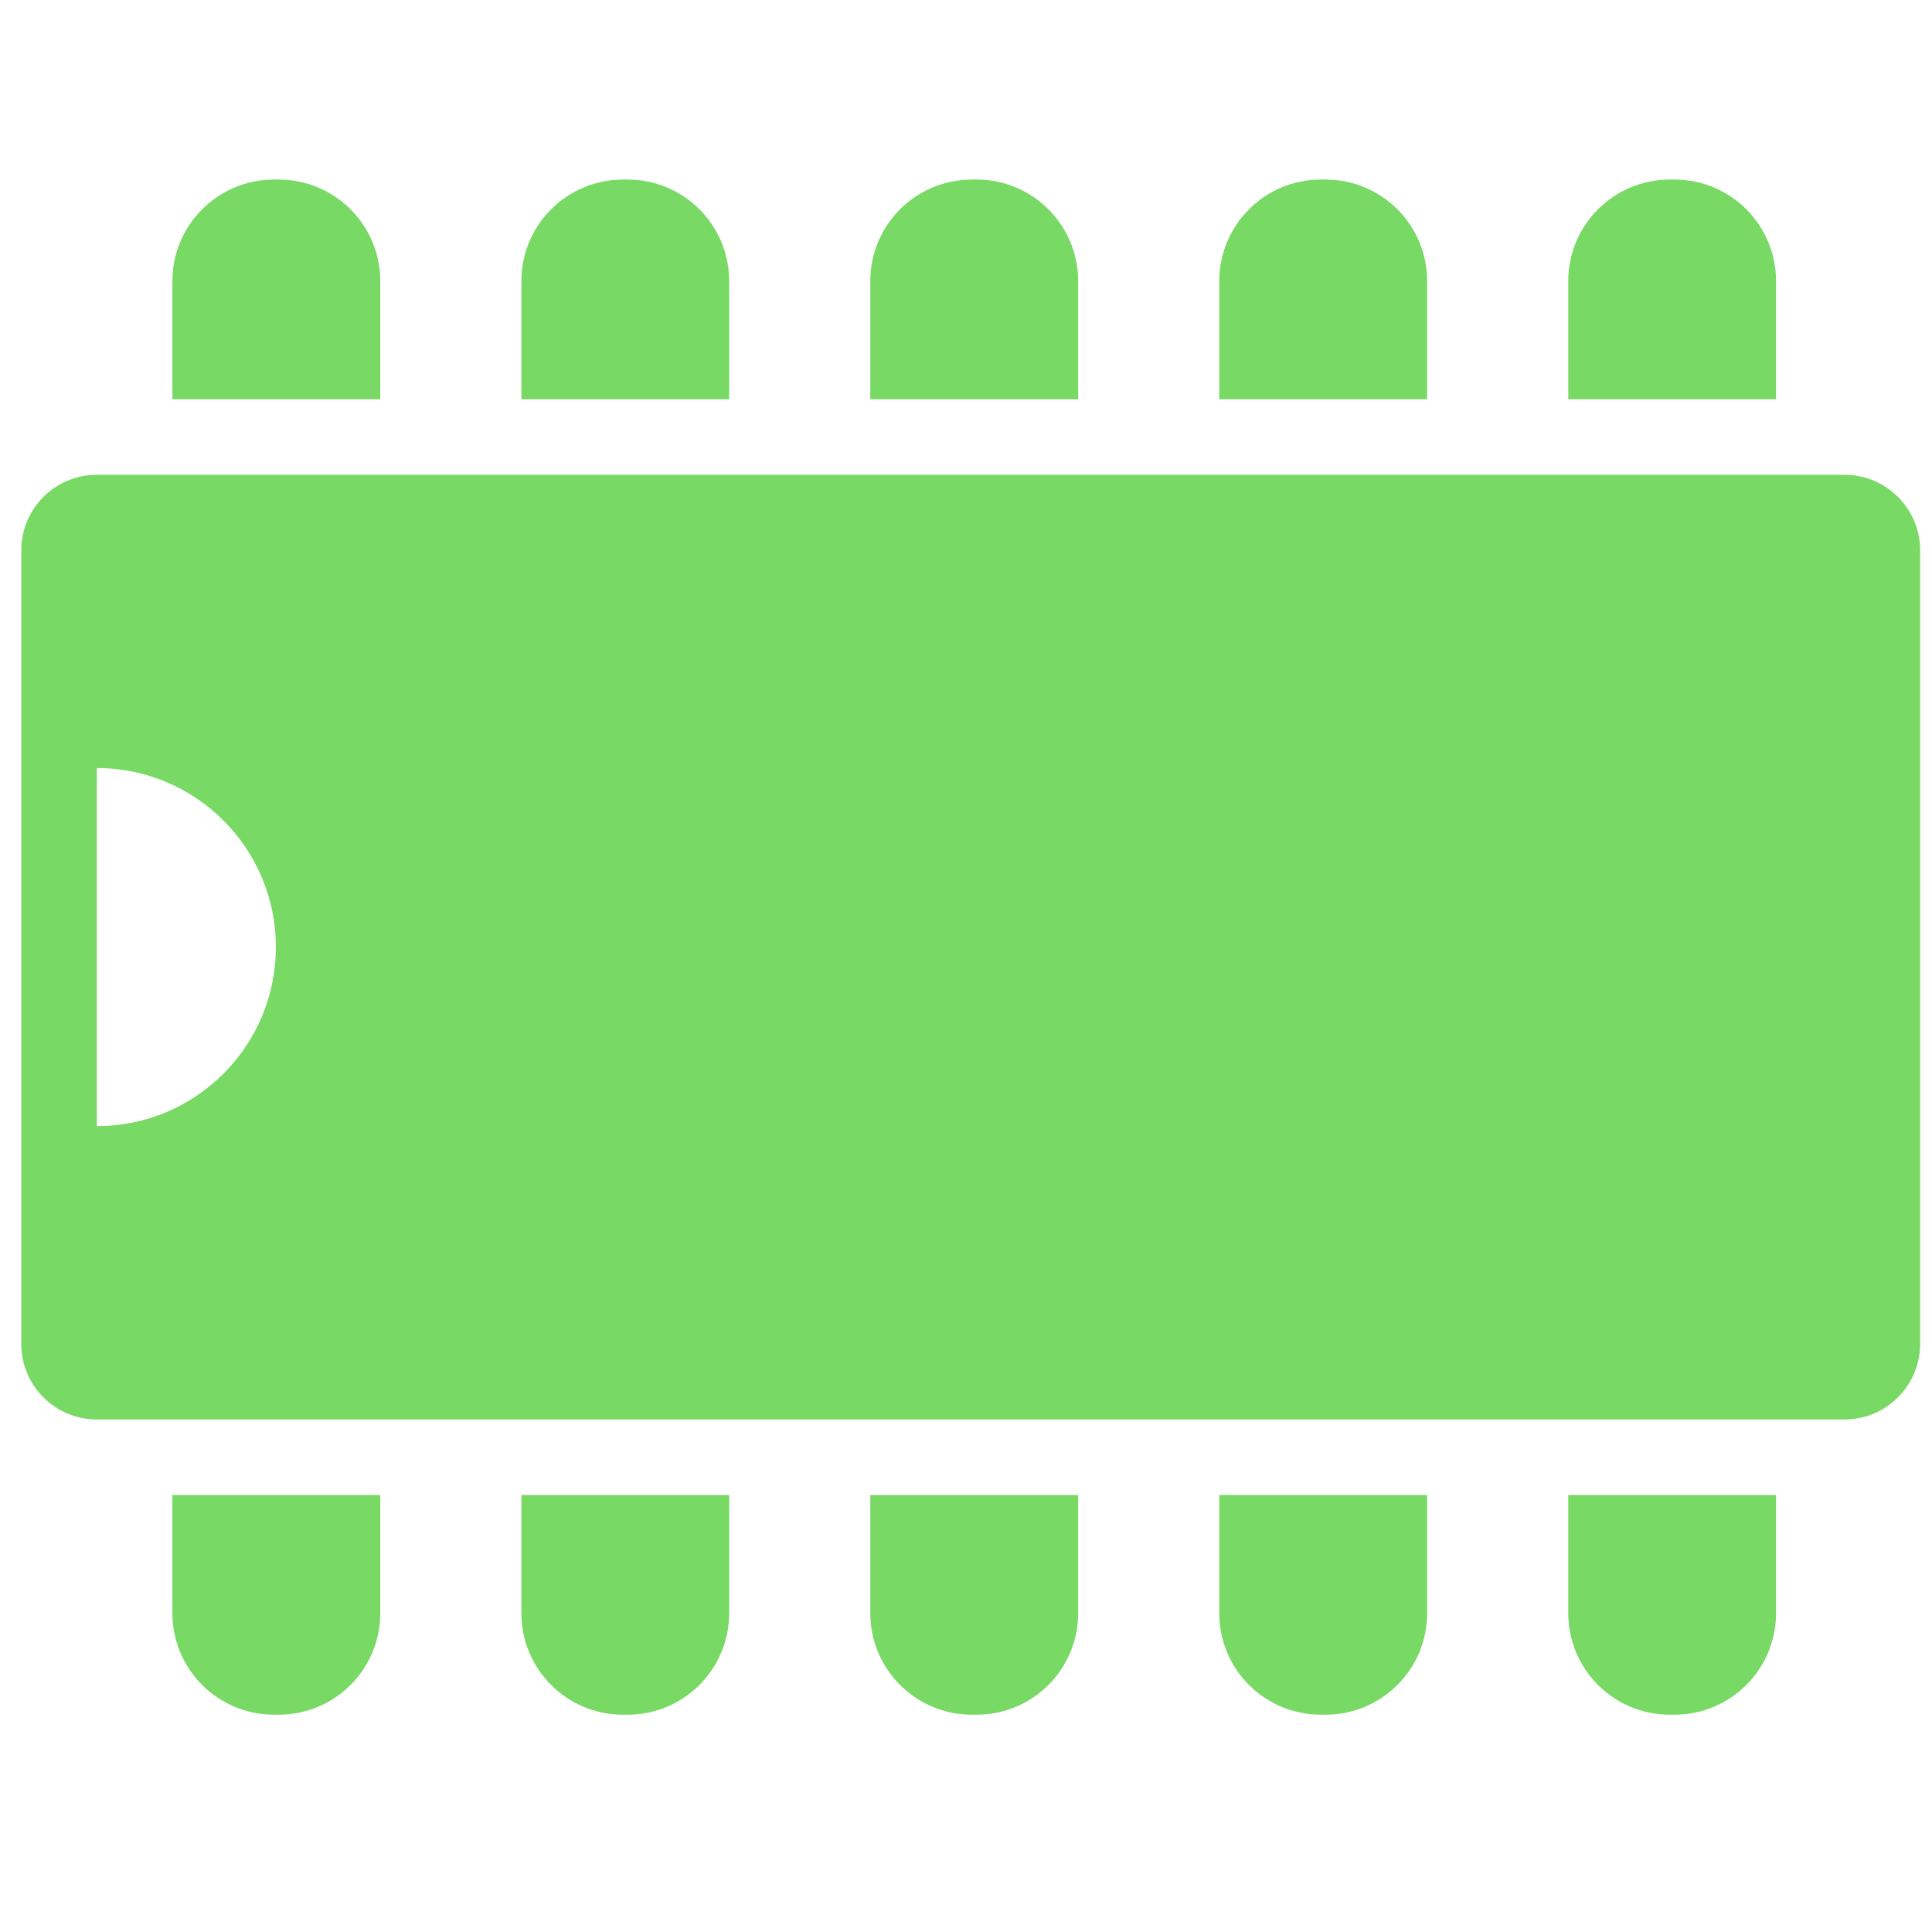
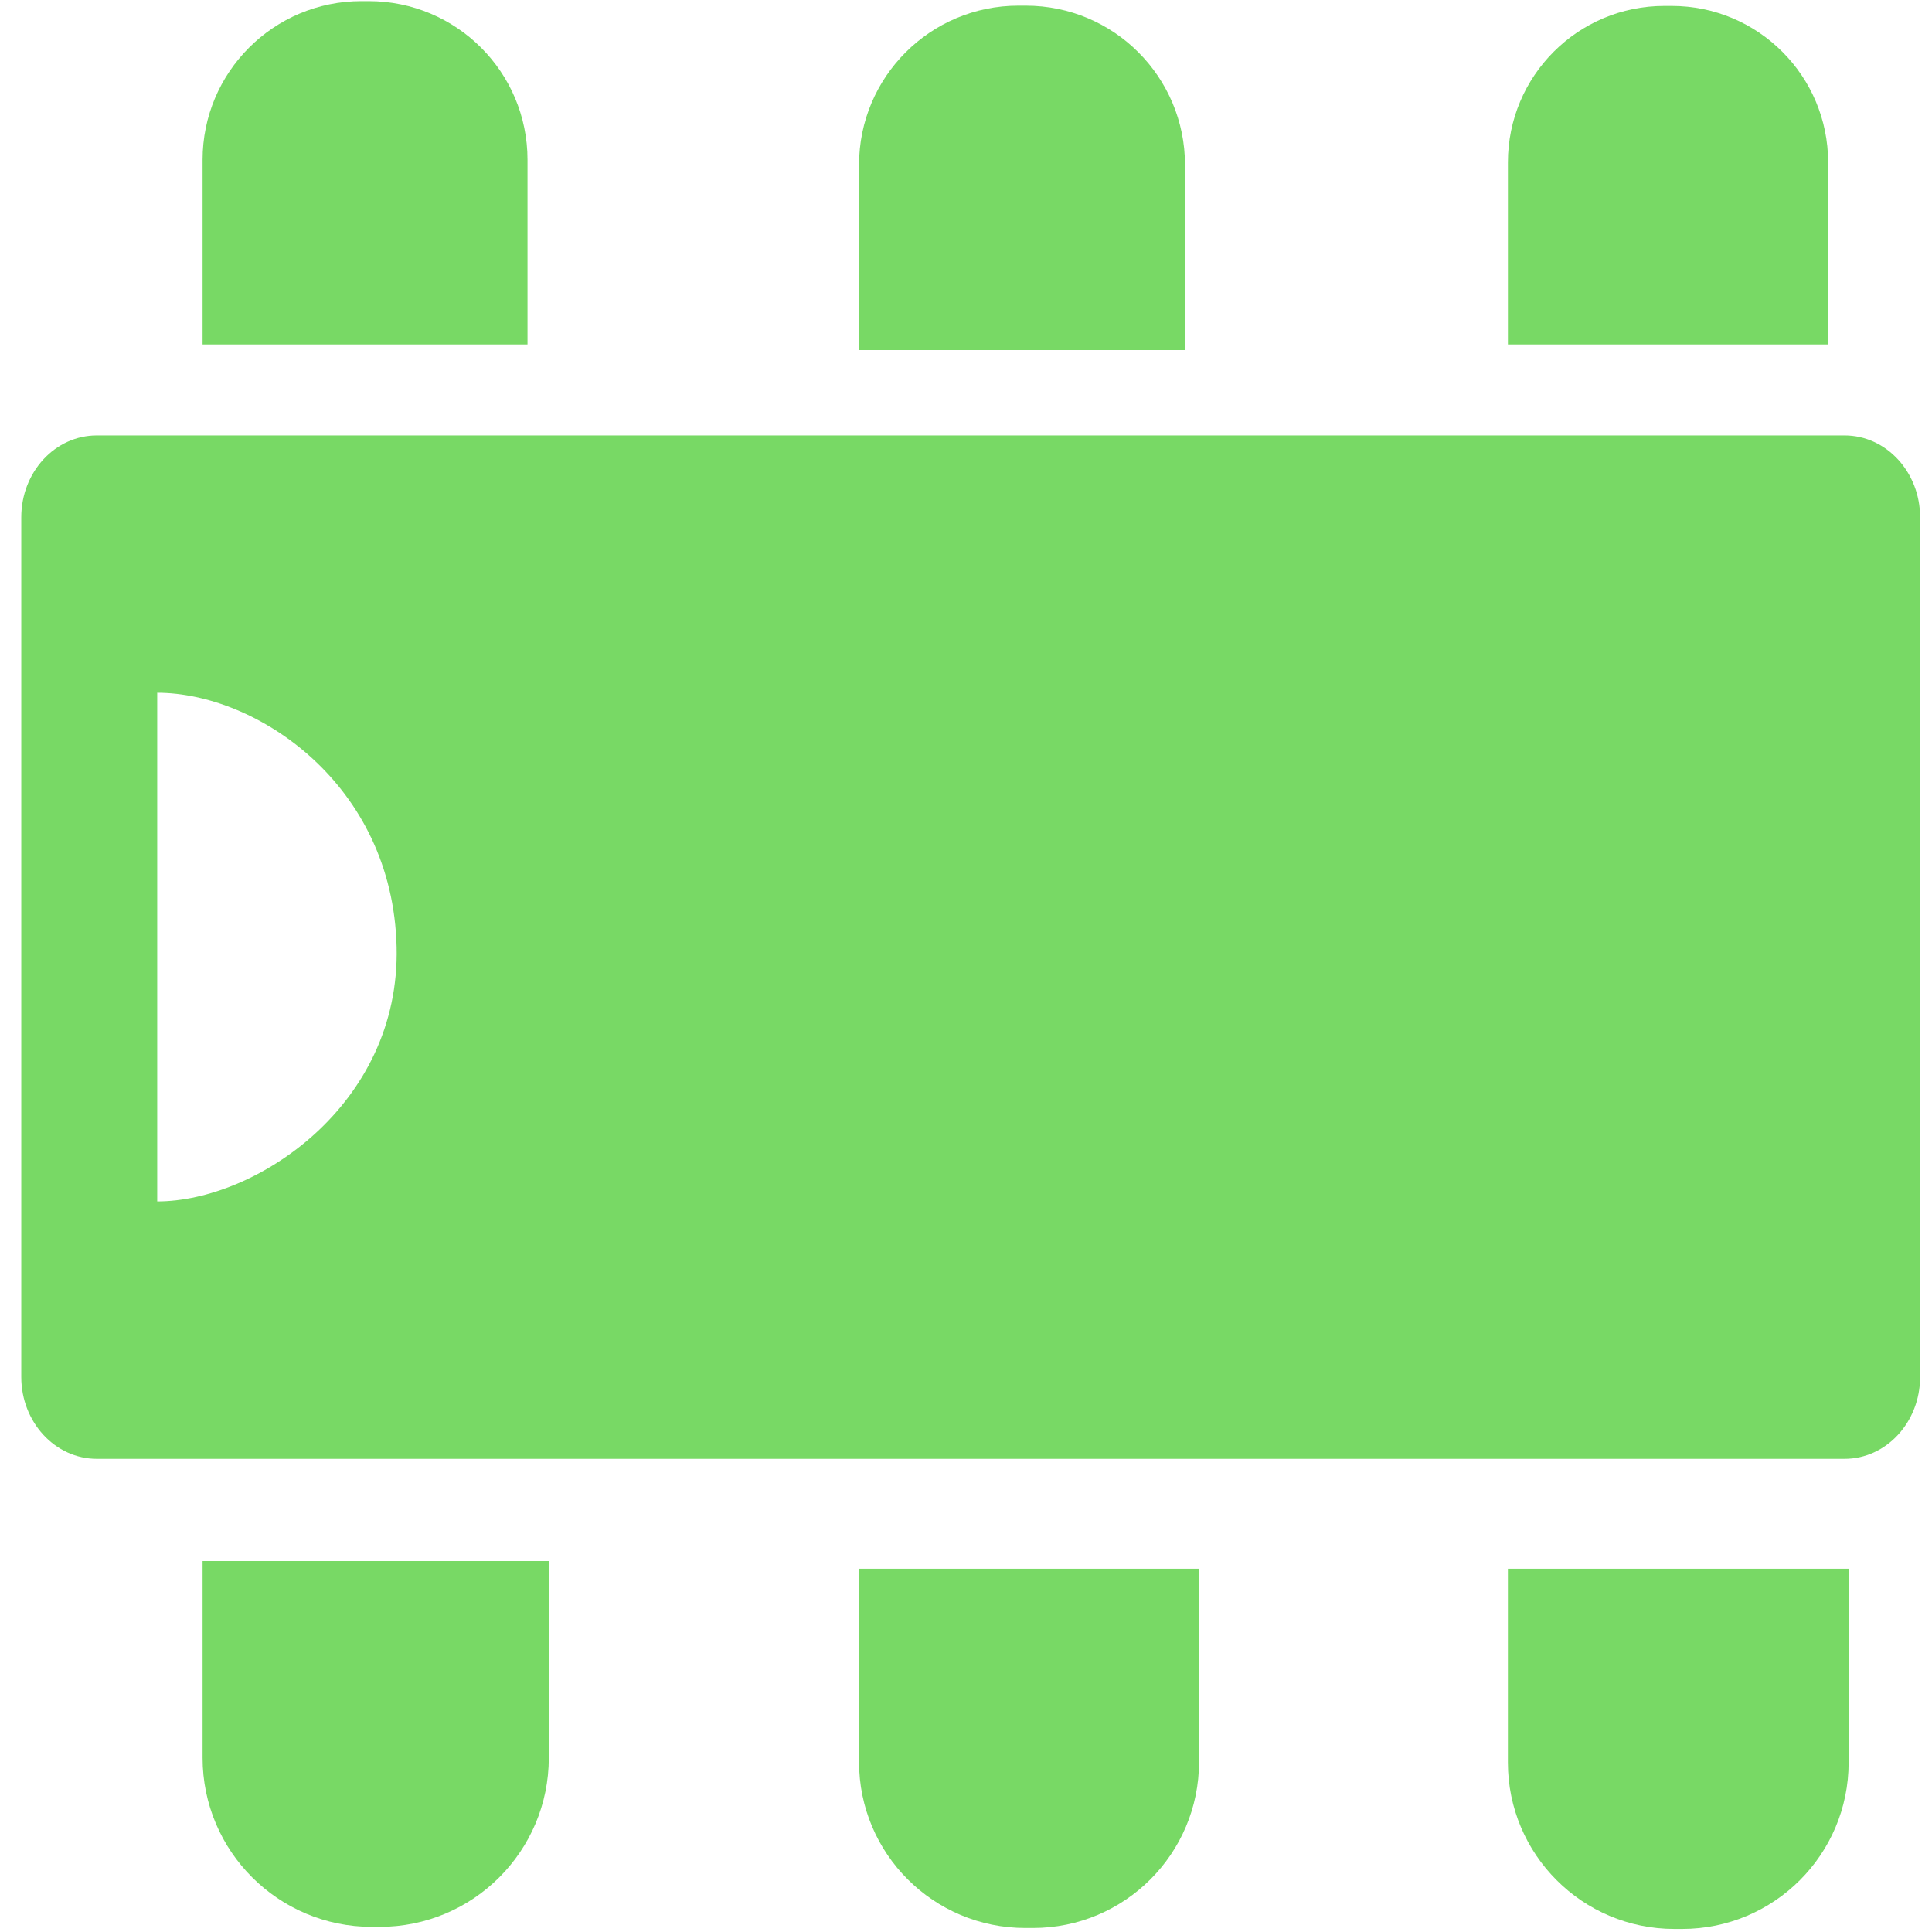
<svg xmlns="http://www.w3.org/2000/svg" width="128" height="128" id="svg2" version="1.1">
  <defs id="defs4" />
  <g id="layer1" transform="translate(-129.6808,83.12289)">
-     <g id="g3222" transform="matrix(0,-1.258043,1.258043,0,215.7993,228.5344)" style="fill:#70d65c;fill-opacity:0.941">
-       <g transform="translate(157.4306,-67.33428)" id="g3091" style="fill:#70d65c;fill-opacity:0.941">
-         <path id="path3093" d="m 75.498,81.47 h -6.221 v 10.942 h 6.221 c 2.954,0 5.347,-2.393 5.347,-5.347 v -0.249 c 0,-2.954 -2.393,-5.346 -5.347,-5.346 z" style="fill:#70d65c;fill-opacity:0.941" />
-       </g>
-       <g transform="translate(157.4306,-67.33428)" id="g3095" style="fill:#70d65c;fill-opacity:0.941">
-         <path id="path3097" d="m 75.498,63.091 h -6.221 v 10.947 h 6.221 c 2.954,0 5.347,-2.397 5.347,-5.352 v -0.249 c 0,-2.954 -2.393,-5.346 -5.347,-5.346 z" style="fill:#70d65c;fill-opacity:0.941" />
-       </g>
-       <g transform="translate(157.4306,-67.33428)" id="g3099" style="fill:#70d65c;fill-opacity:0.941">
-         <path id="path3101" d="m 75.498,44.712 h -6.221 v 10.947 h 6.221 c 2.954,0 5.347,-2.393 5.347,-5.347 v -0.249 c 0,-2.954 -2.393,-5.351 -5.347,-5.351 z" style="fill:#70d65c;fill-opacity:0.941" />
-       </g>
-       <g transform="translate(157.4306,-67.33428)" id="g3103" style="fill:#70d65c;fill-opacity:0.941">
-         <path id="path3105" d="M 75.498,26.338 H 69.277 V 37.28 h 6.221 c 2.954,0 5.347,-2.393 5.347,-5.347 v -0.249 c 0,-2.954 -2.393,-5.346 -5.347,-5.346 z" style="fill:#70d65c;fill-opacity:0.941" />
-       </g>
-       <g transform="translate(157.4306,-67.33428)" id="g3107" style="fill:#70d65c;fill-opacity:0.941">
-         <path id="path3109" d="m 75.498,7.959 h -6.221 v 10.947 h 6.221 c 2.954,0 5.347,-2.393 5.347,-5.352 V 13.31 c 0,-2.954 -2.393,-5.351 -5.347,-5.351 z" style="fill:#70d65c;fill-opacity:0.941" />
-       </g>
-       <g transform="translate(157.4306,-67.33428)" id="g3111" style="fill:#70d65c;fill-opacity:0.941">
-         <path id="path3113" d="m 5.347,81.47 h 6.221 V 92.412 H 5.347 C 2.393,92.412 0,90.02 0,87.065 V 86.816 C 0,83.862 2.393,81.47 5.347,81.47 z" style="fill:#70d65c;fill-opacity:0.941" />
-       </g>
-       <g transform="translate(157.4306,-67.33428)" id="g3115" style="fill:#70d65c;fill-opacity:0.941">
-         <path id="path3117" d="m 5.347,63.091 h 6.221 V 74.038 H 5.347 C 2.393,74.038 0,71.641 0,68.687 v -0.249 c 0,-2.955 2.393,-5.347 5.347,-5.347 z" style="fill:#70d65c;fill-opacity:0.941" />
-       </g>
-       <g transform="translate(157.4306,-67.33428)" id="g3119" style="fill:#70d65c;fill-opacity:0.941">
-         <path id="path3121" d="m 5.347,44.712 h 6.221 V 55.659 H 5.347 C 2.393,55.659 0,53.267 0,50.313 v -0.249 c 0,-2.955 2.393,-5.352 5.347,-5.352 z" style="fill:#70d65c;fill-opacity:0.941" />
-       </g>
-       <g transform="translate(157.4306,-67.33428)" id="g3123" style="fill:#70d65c;fill-opacity:0.941">
-         <path id="path3125" d="m 5.347,26.338 h 6.221 V 37.28 H 5.347 C 2.393,37.28 0,34.888 0,31.934 V 31.685 C 0,28.73 2.393,26.338 5.347,26.338 z" style="fill:#70d65c;fill-opacity:0.941" />
-       </g>
-       <g transform="translate(157.4306,-67.33428)" id="g3127" style="fill:#70d65c;fill-opacity:0.941">
-         <path id="path3129" d="m 5.347,7.959 h 6.221 V 18.906 H 5.347 C 2.393,18.906 0,16.514 0,13.555 V 13.311 C 0,10.356 2.393,7.959 5.347,7.959 z" style="fill:#70d65c;fill-opacity:0.941" />
-       </g>
-       <g transform="translate(157.4306,-67.33428)" id="g3131" style="fill:#70d65c;fill-opacity:0.941">
-         <path id="path3133" d="M 61.318,0 H 19.526 C 17.329,0 15.547,1.782 15.547,3.979 V 96.02 c 0,2.197 1.782,3.979 3.979,3.979 h 41.792 c 2.197,0 3.979,-1.782 3.979,-3.979 V 3.979 C 65.298,1.782 63.516,0 61.318,0 z M 40.425,13.408 c -5.21,0 -9.429,-4.219 -9.429,-9.429 h 18.857 c 10e-4,5.21 -4.223,9.429 -9.428,9.429 z" style="fill:#70d65c;fill-opacity:0.941" />
-       </g>
+     <g style="fill:#70d65c;fill-opacity:0.941" id="g3091" transform="matrix(0,-1.938953,1.938953,0,73.6161,74.02401)">
+       <path style="fill:#70d65c;fill-opacity:0.941" d="m 75.498,80.439 h -6.221 v 10.942 h 6.221 c 2.954,0 5.347,-2.393 5.347,-5.347 v -0.249 c 0,-2.954 -2.393,-5.346 -5.347,-5.346 z" id="path3093" />
+     </g>
+     <g style="fill:#70d65c;fill-opacity:0.941" id="g3099" transform="matrix(0,-1.972673,1.972673,0,98.39231,76.73249)">
+       <path style="fill:#70d65c;fill-opacity:0.941" d="m 75.498,44.712 h -6.221 v 10.947 h 6.221 c 2.954,0 5.347,-2.393 5.347,-5.347 v -0.249 c 0,-2.954 -2.393,-5.351 -5.347,-5.351 z" id="path3101" />
+     </g>
+     <g style="fill:#70d65c;fill-opacity:0.941" id="g3107" transform="matrix(0,-1.966513,1.966513,0,127.4512,75.93322)">
+       <path style="fill:#70d65c;fill-opacity:0.941" d="m 75.498,7.959 h -6.221 v 10.947 h 6.221 c 2.954,0 5.347,-2.393 5.347,-5.352 V 13.31 c 0,-2.954 -2.393,-5.351 -5.347,-5.351 z" id="path3109" />
+     </g>
+     <g style="fill:#70d65c;fill-opacity:0.941" id="g3111" transform="matrix(0,-2.063122,2.063122,0,61.50009,44.67562)">
+       <path style="fill:#70d65c;fill-opacity:0.941" d="m 5.347,81.47 h 6.221 V 92.412 H 5.347 C 2.393,92.412 0,90.02 0,87.065 V 86.816 C 0,83.862 2.393,81.47 5.347,81.47 z" id="path3113" />
+     </g>
+     <g style="fill:#70d65c;fill-opacity:0.941" id="g3119" transform="matrix(0,-2.057641,2.057641,0,94.59318,44.61222)">
+       <path style="fill:#70d65c;fill-opacity:0.941" d="m 5.347,44.712 h 6.221 V 55.659 H 5.347 C 2.393,55.659 0,53.267 0,50.313 v -0.249 c 0,-2.955 2.393,-5.352 5.347,-5.352 z" id="path3121" />
+     </g>
+     <g style="fill:#70d65c;fill-opacity:0.941" id="g3127" transform="matrix(0,-2.095325,2.095325,0,126.426,44.53825)">
+       <path style="fill:#70d65c;fill-opacity:0.941" d="m 5.347,7.959 h 6.221 V 18.906 H 5.347 C 2.393,18.906 0,16.514 0,13.555 V 13.311 C 0,10.356 2.393,7.959 5.347,7.959 z" id="path3129" />
+     </g>
+     <g style="fill:#70d65c;fill-opacity:0.941" id="g3131" transform="matrix(0,-1.362874,1.258043,0,131.0899,34.71754)">
+       <path style="fill:#70d65c;fill-opacity:0.941" d="M 61.318,0 19.526,0 c -2.197,0 -3.979,1.782 -3.979,3.979 l 0,92.041 c 0,2.197 1.782,3.979 3.979,3.979 l 41.792,0 c 2.197,0 3.979,-1.782 3.979,-3.979 l 0,-92.041 C 65.298,1.782 63.516,0 61.318,0 z M 40.425,19.767 C 32.758,19.961 28.061,12.369 28.061,7.159 l 24.727,0 C 52.789,12.369 48.366,19.566 40.425,19.767 z" id="path3133" />
    </g>
  </g>
</svg>
